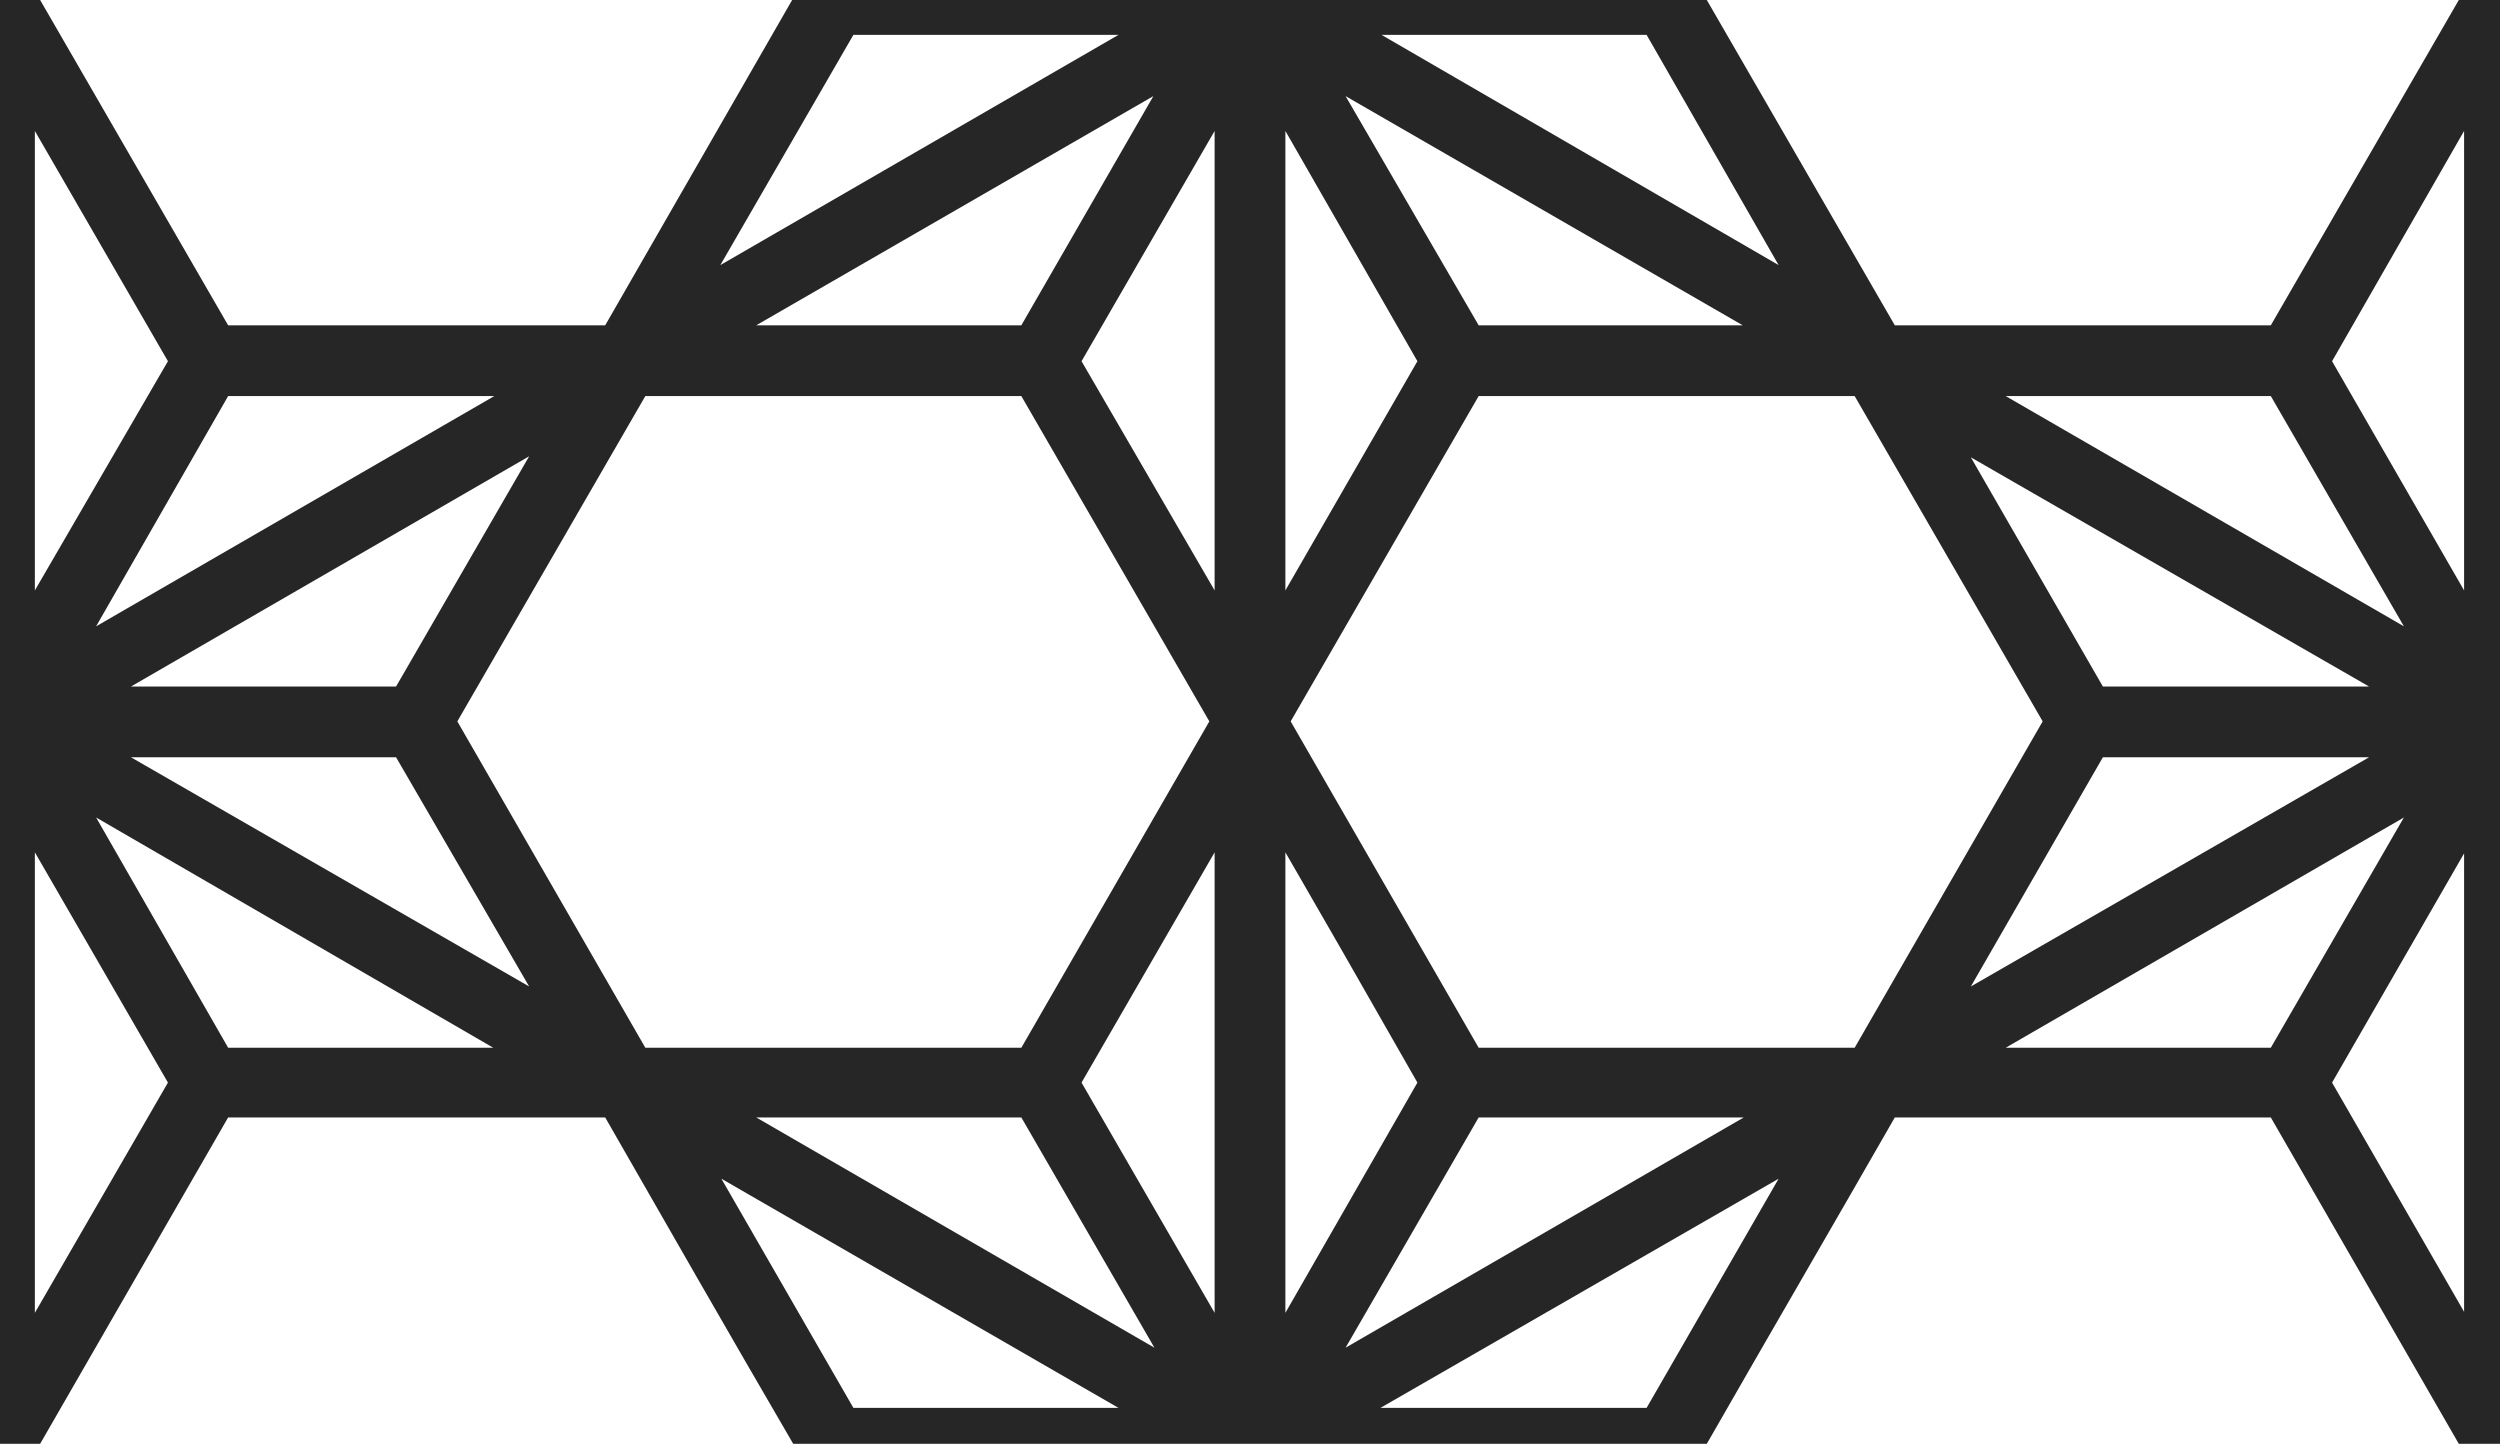
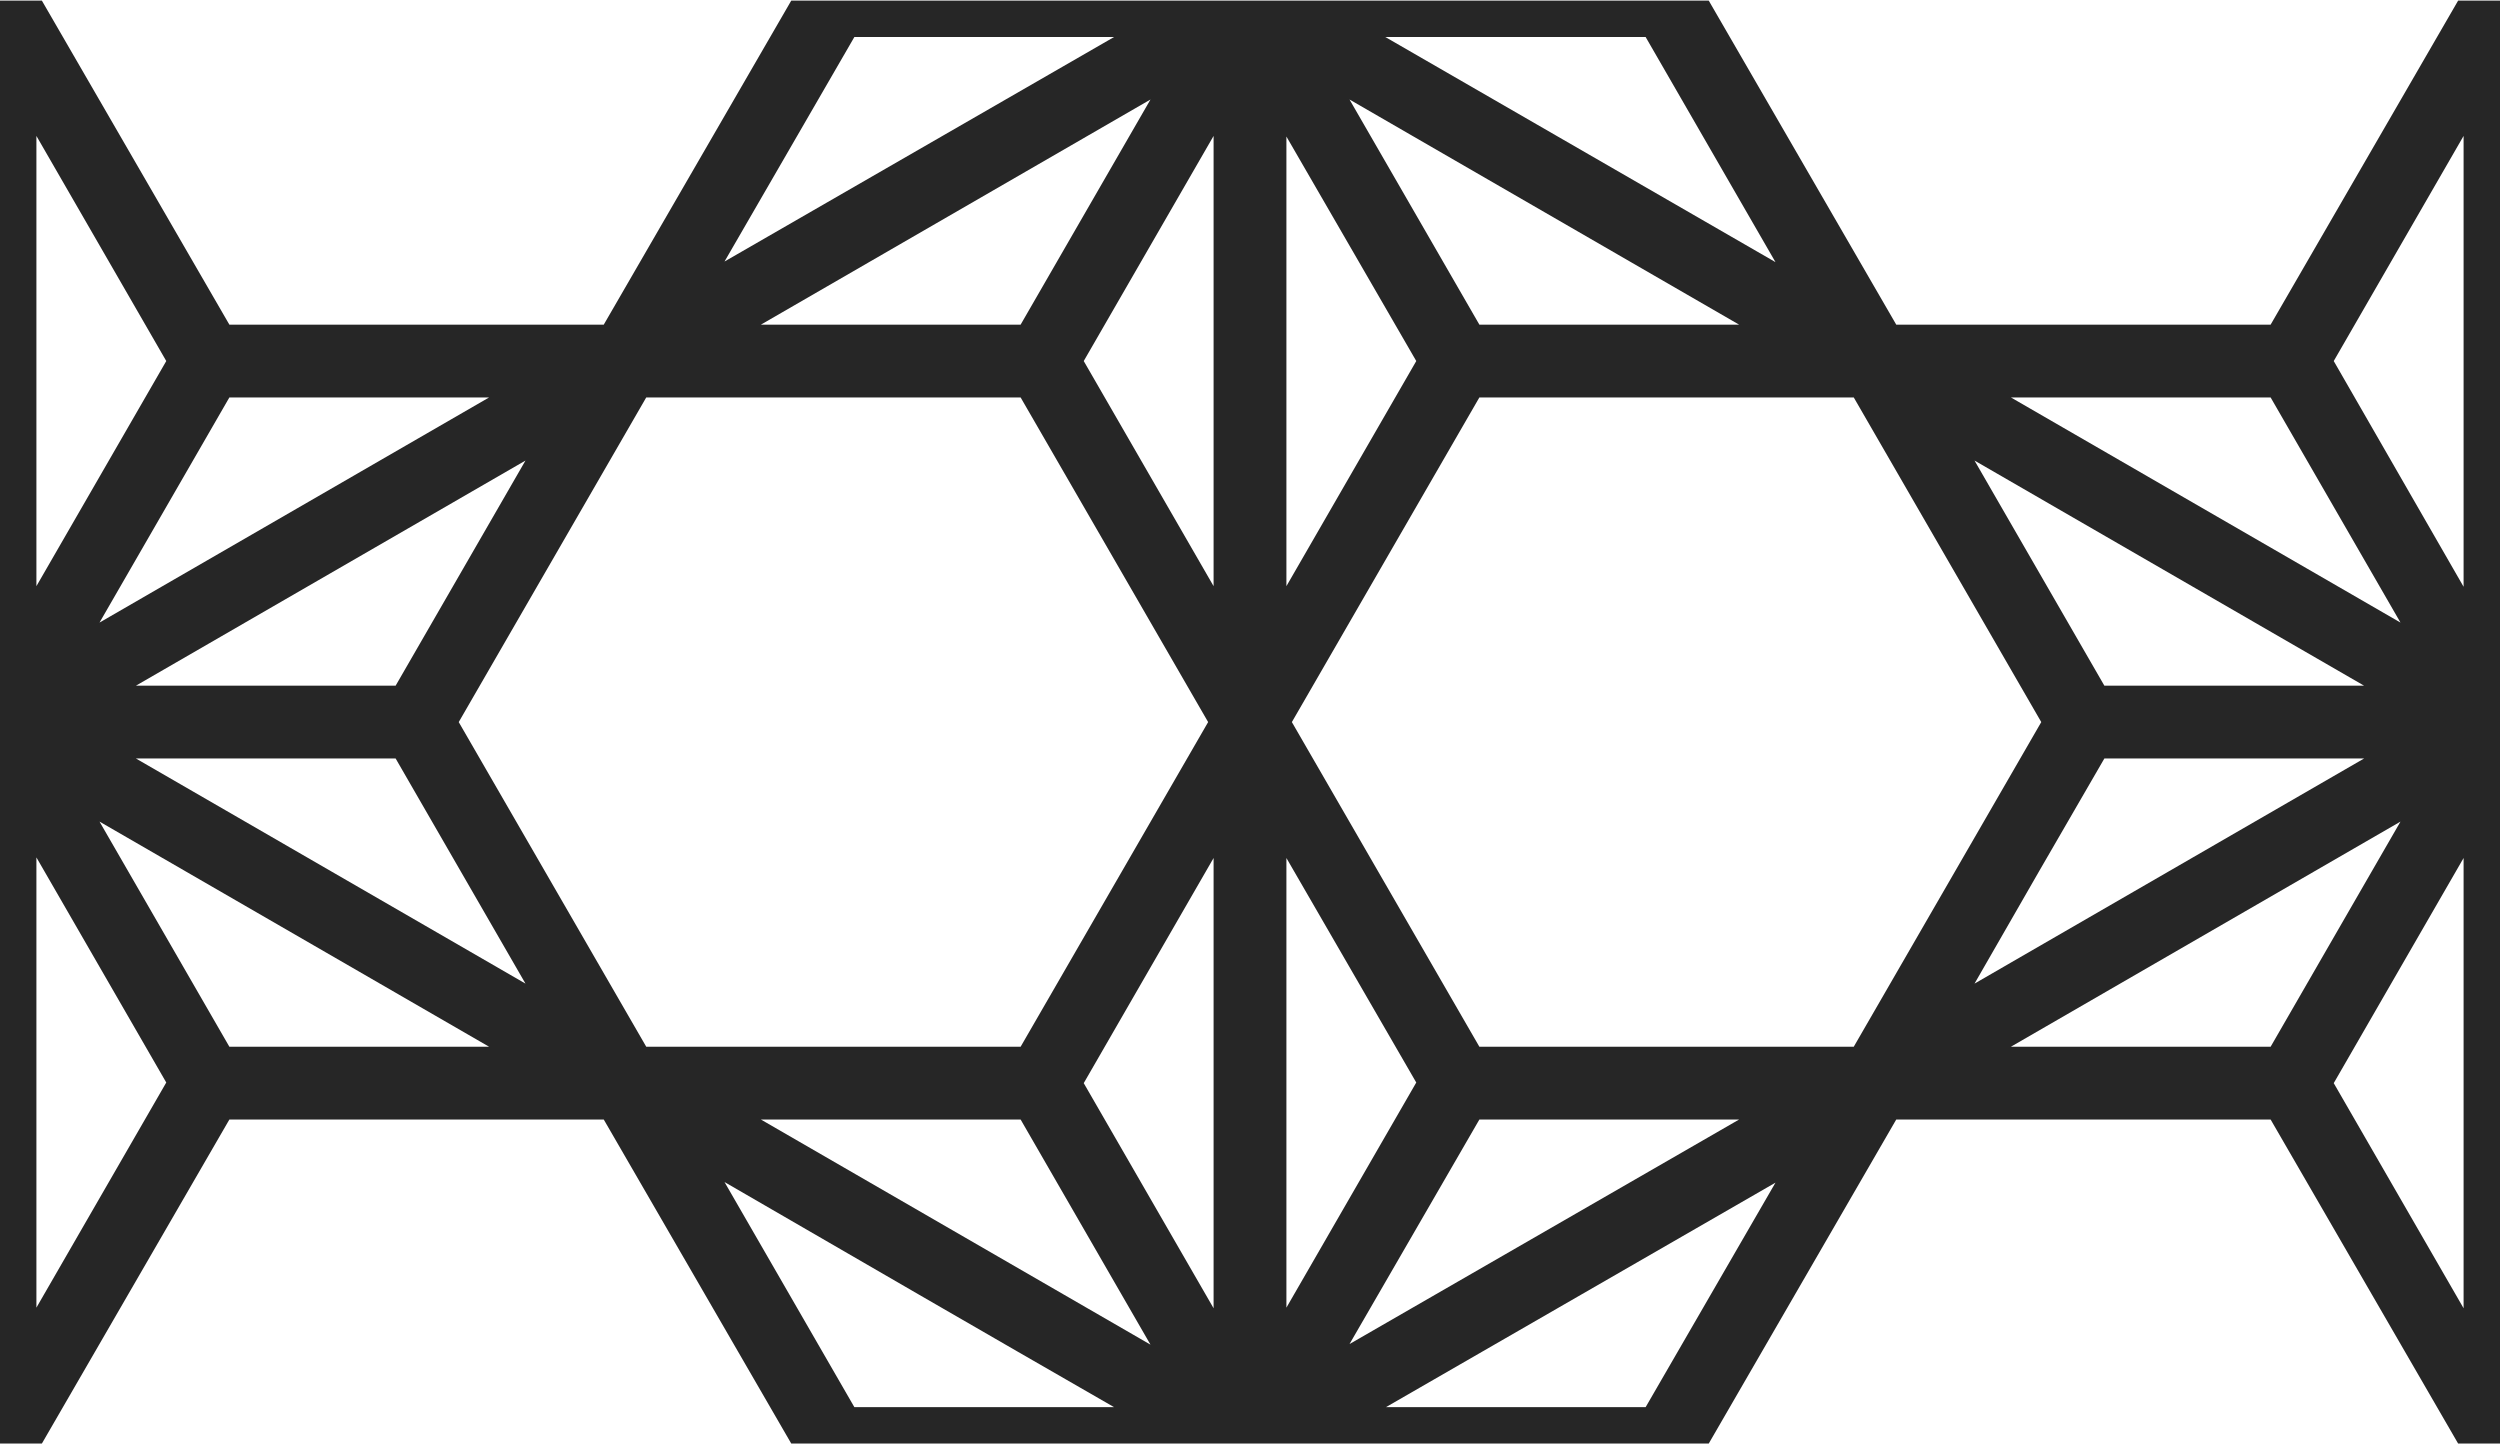
- <svg xmlns="http://www.w3.org/2000/svg" xml:space="preserve" width="2.367in" height="1.367in" version="1.1" style="shape-rendering:geometricPrecision; text-rendering:geometricPrecision; image-rendering:optimizeQuality; fill-rule:evenodd; clip-rule:evenodd" viewBox="0 0 2367 1367">
+ <svg xmlns="http://www.w3.org/2000/svg" xml:space="preserve" width="4.12in" height="2.38in" version="1.1" style="shape-rendering:geometricPrecision; text-rendering:geometricPrecision; image-rendering:optimizeQuality; fill-rule:evenodd; clip-rule:evenodd" viewBox="0 0 4120 2380">
  <defs>
    <style type="text/css">
   
    .fil0 {fill:#262626;fill-rule:nonzero}
   
  </style>
  </defs>
  <g id="Layer_x0020_1">
-     <path class="fil0" d="M1308 33l376 218 -125 -218 -251 0zm935 684l-252 0 -125 217 377 -217zm-252 -67l252 0 -377 -217 125 217zm-1867 0l251 0 126 -218 -377 218zm251 67l-251 0 377 217 -126 -217zm899 -626l126 217 250 0 -376 -217zm126 967c-42,73 -84,145 -126,218l377 -218 -251 0zm-649 309c-60,-103 -119,-206 -178,-309l-357 0 -178 309 -38 0 0 -1367 38 0 178 308 357 0 177 -308 866 0 178 308 356 0 178 -308 39 0 0 1367 -39 0 -178 -309 -356 0c-59,103 -119,206 -178,309l-865 0zm342 -91c-42,-73 -84,-145 -126,-218l-251 0 377 218zm-126 -968l125 -217 -376 217 251 0zm375 34l-125 -218 0 435 125 -217zm-192 -218l-126 218 126 217 0 -435zm-126 901l126 218 0 -436 -126 218zm193 218l125 -218 -72 -126 -53 -92 0 436zm467 -127l-377 217 252 0 125 -217zm-625 217l-376 -217 125 217 251 0zm-377 -1082l377 -218 -251 0 -126 218zm-71 124l-178 308 178 309 356 0 178 -309 -178 -308 -356 0zm1145 617l178 -309 -178 -308 -356 0 -178 308 178 309 356 0zm520 -399l-126 -218 -251 0 377 218zm57 649l0 -434 -125 217 125 217zm0 -683l0 -435 -125 218 125 217zm-2300 0l126 -217 -126 -218 0 435zm183 -184l-125 218 377 -218 -252 0zm-125 399l125 218 251 0 -376 -218zm68 251l-126 -218 0 436 126 -218zm2117 -251l-377 218 251 0 126 -218z" />
+     <path class="fil0" d="M3468 1130l428 0 -642 -371 214 371zm-1348 -164l214 -371 -214 -370 0 741zm318 -431l428 0 -642 -371 214 371zm428 1310l-428 0 -214 370 642 -370zm-532 -61l-214 -370 0 741 214 -371zm-334 -370l-214 371 214 371 0 -742zm-318 431l-428 0 642 371 -214 -371zm-428 -1310l428 0 214 -371 -642 371zm532 60l214 371 0 -742 -214 371zm652 60l-309 535 309 535 617 0 309 -535 -309 -535 -617 0zm-447 535l-309 -535 -617 0 -309 535 309 535 617 0 309 -535zm825 -1189l309 534 617 0 309 -534 69 0 0 2378 -69 0 -309 -534 -617 0c-103,178 -206,356 -309,534l-1512 0 -309 -534 -617 0 -309 534 -69 0 0 -2378 69 0 309 534 617 0 0 0c103,-178 206,-356 309,-534l1512 0zm-2164 1249l-428 0 642 371 -214 -371zm-428 -120l428 0 214 -371 -642 371zm154 -475l-214 371 642 -371 -428 0zm-214 699l214 371 428 0 -642 -371zm110 430l-214 -371 0 742 214 -371zm-214 -818l214 -371 -214 -371 0 742zm3896 60l-214 -371 -428 0 642 371zm-1673 -965l643 371 -214 -371 -429 0zm1673 1293l-642 371 428 0 214 -371zm-1030 595l-642 370 428 0 214 -370zm-1090 370c-214,-123 -428,-247 -642,-371l214 371 428 0zm-642 -1888l642 -370 -428 0 -214 370zm2060 1190l642 -371 -428 0c-72,124 -143,247 -214,371zm592 -1026l214 372 0 -743 -214 371zm214 819l-214 371 214 371 0 -742z" />
  </g>
</svg>
